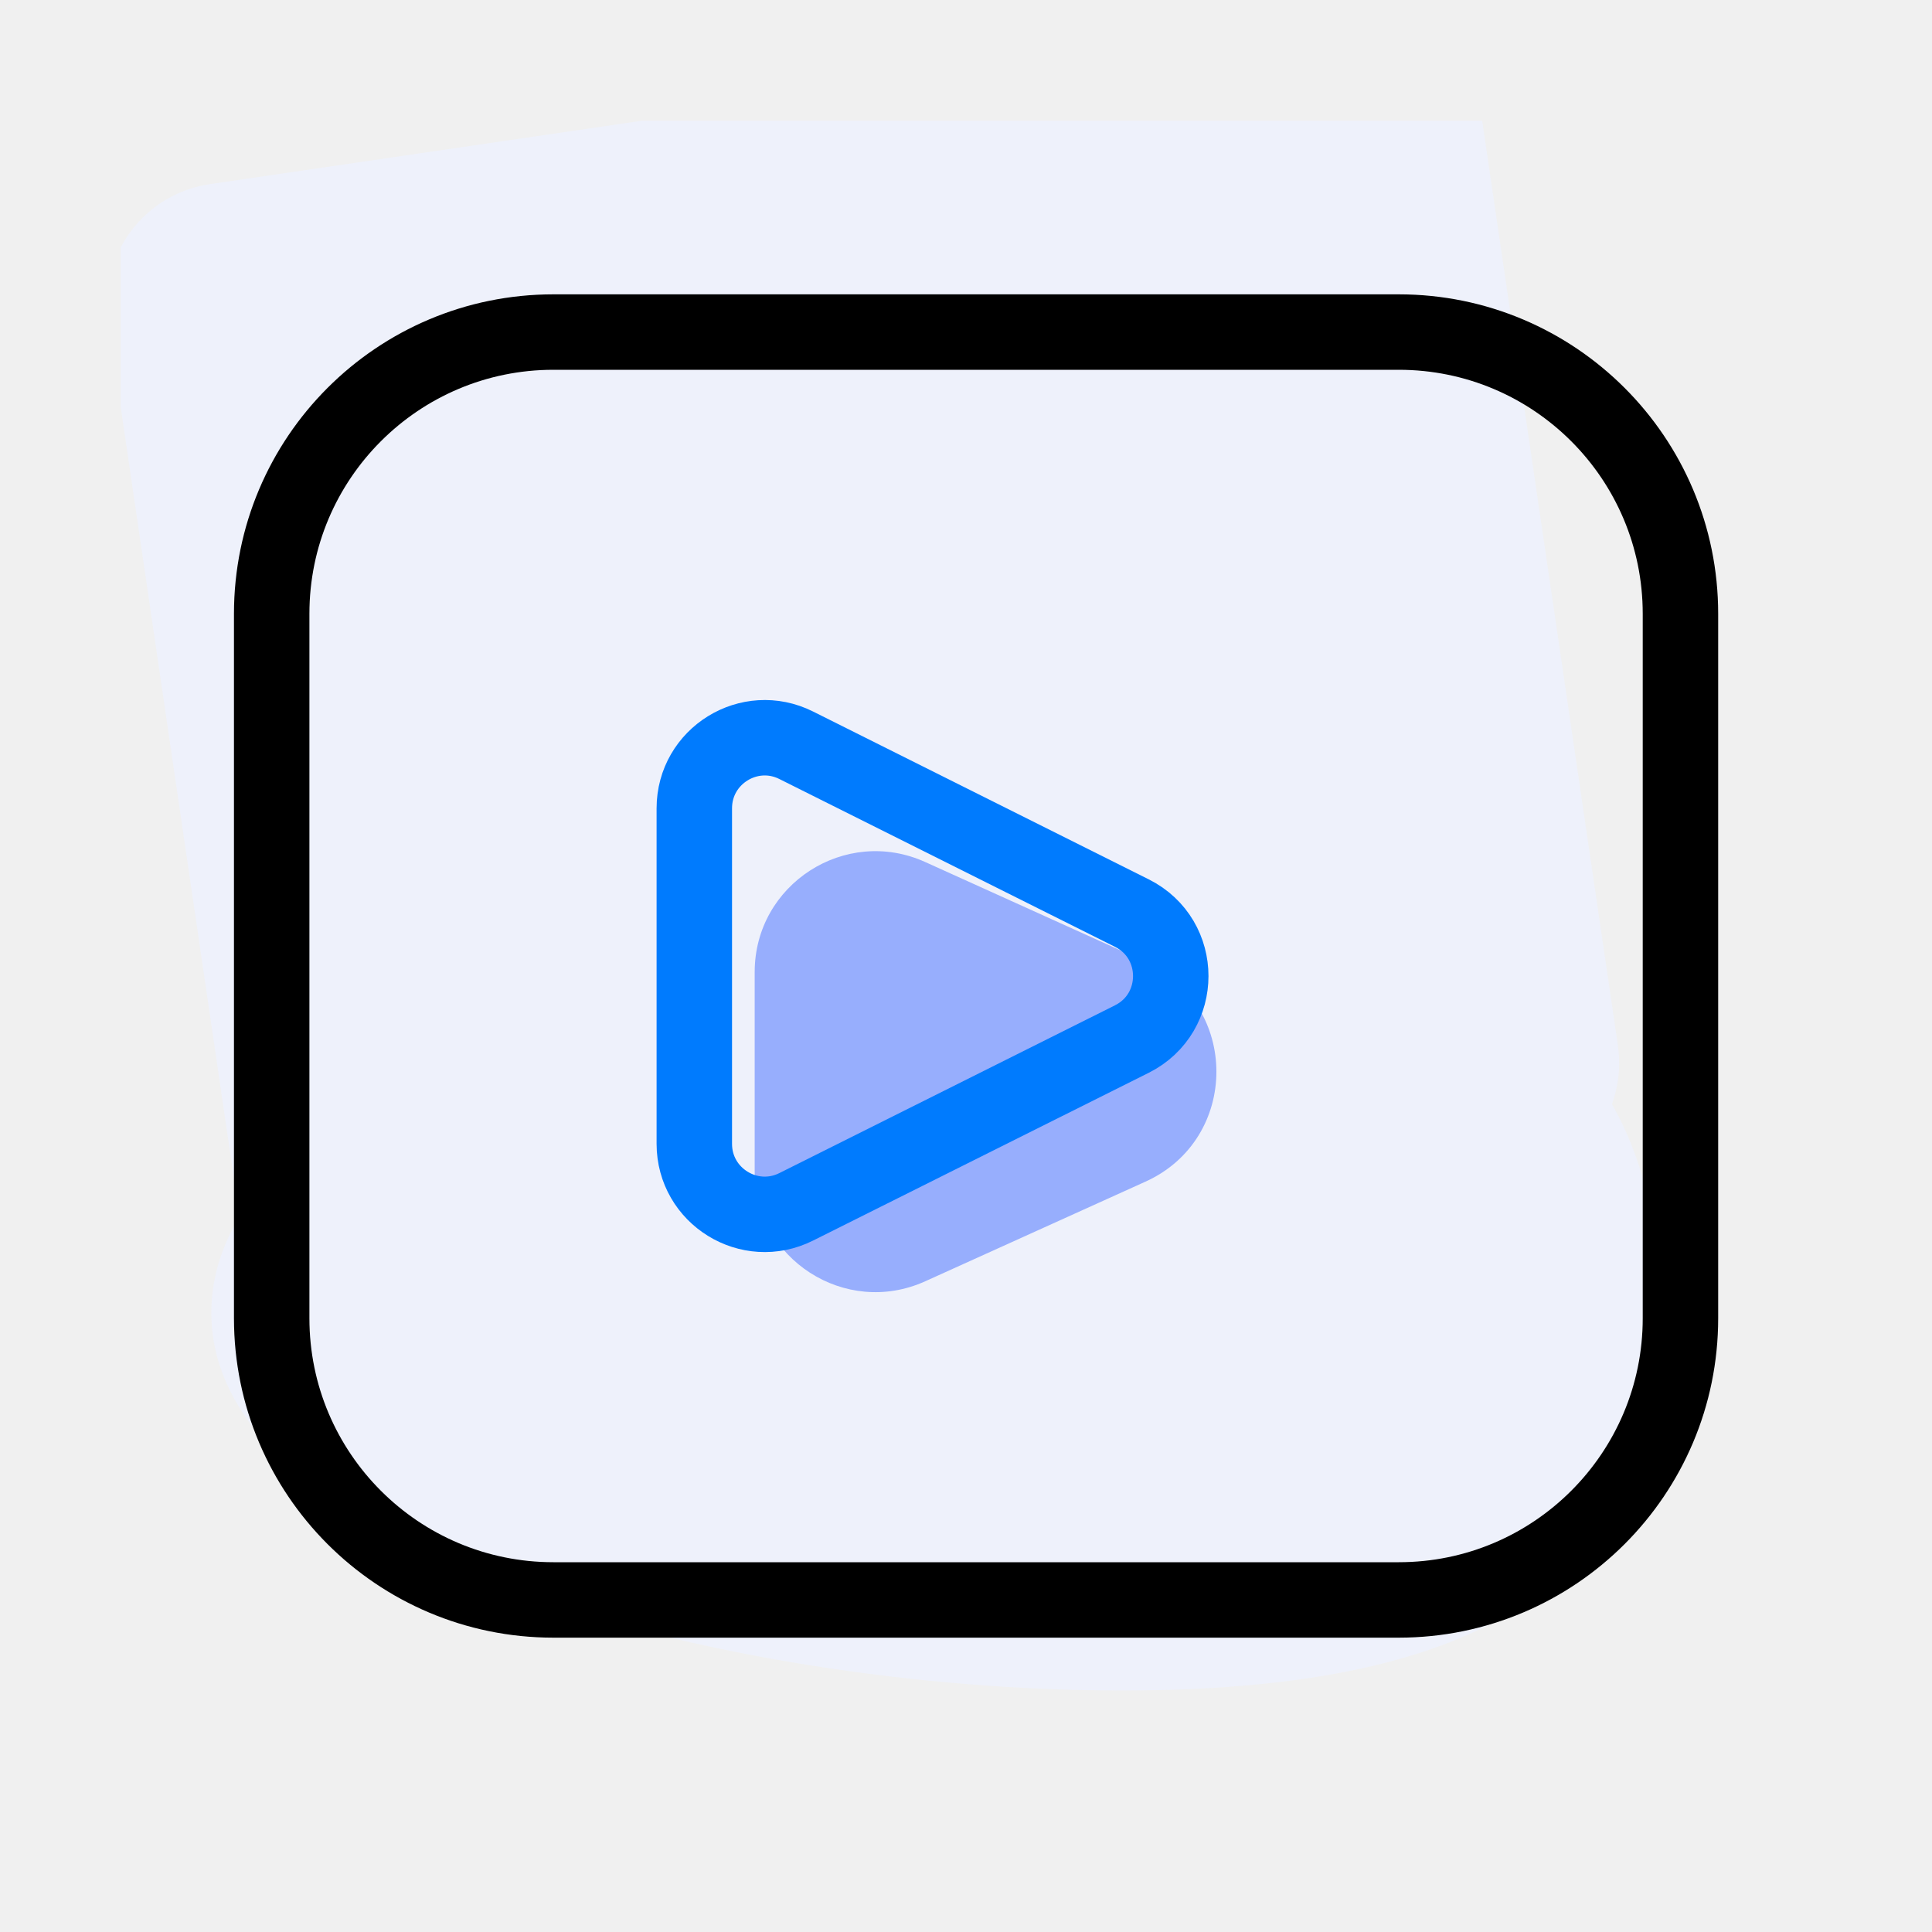
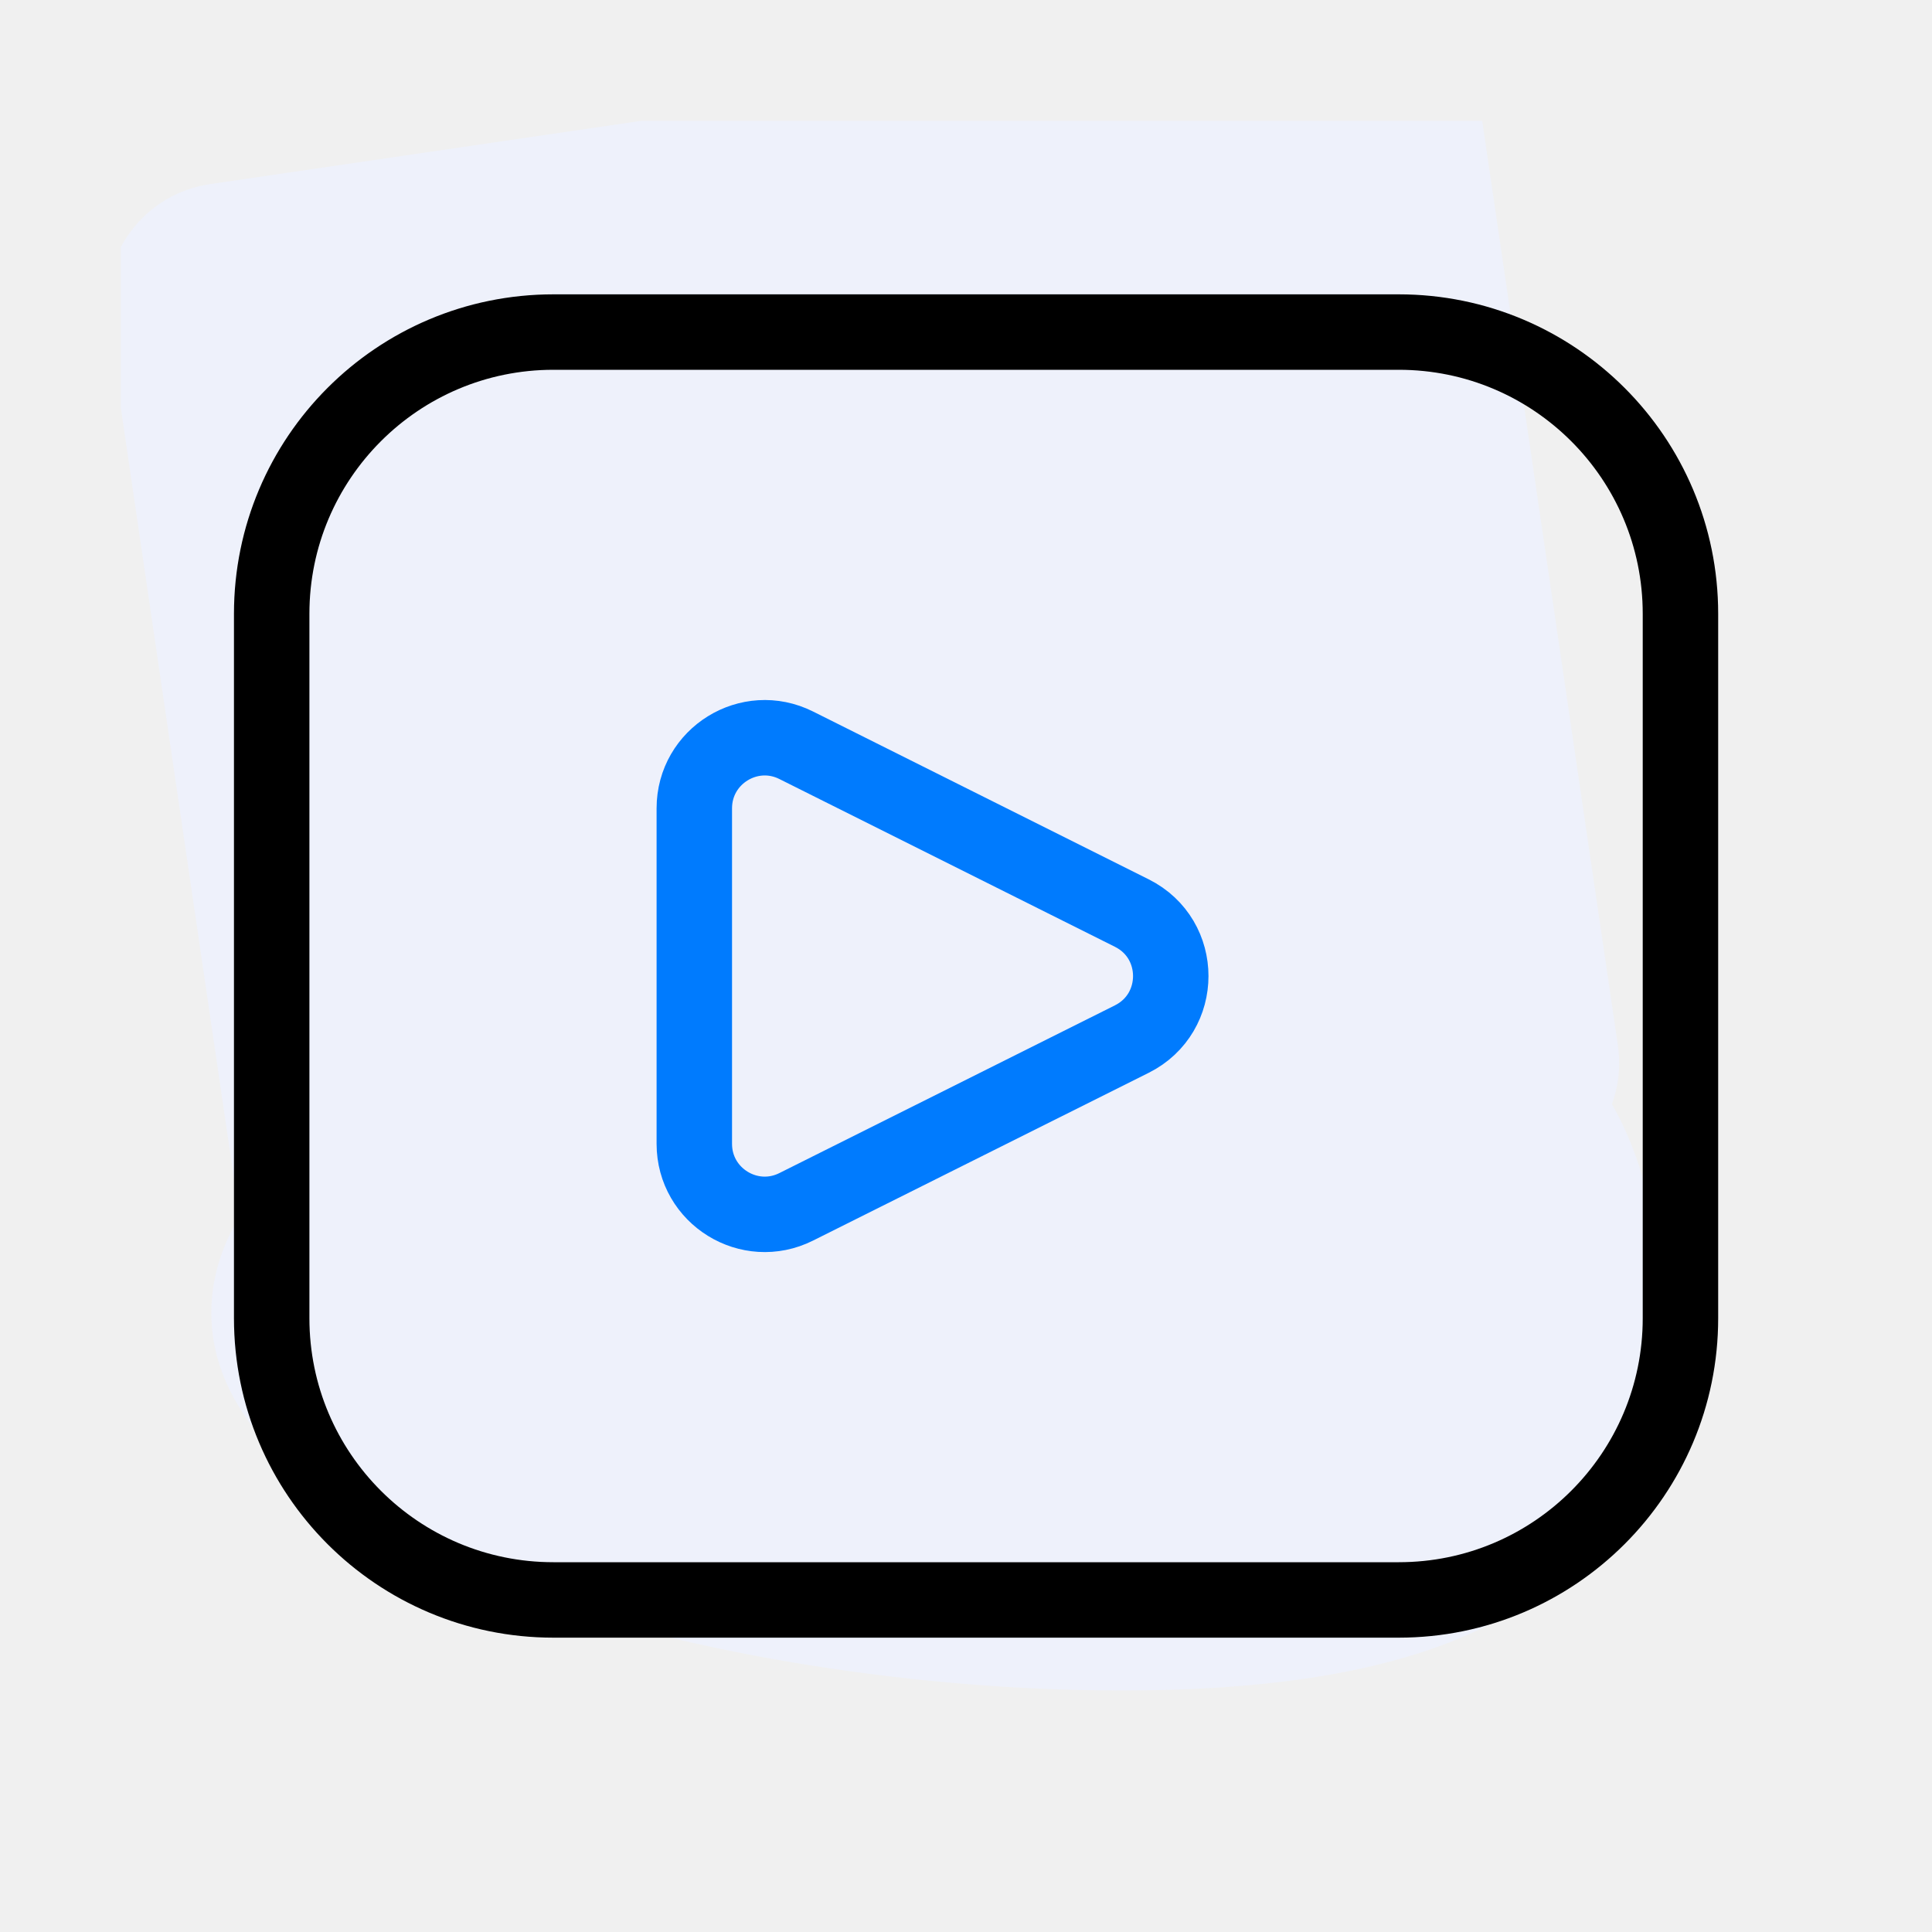
<svg xmlns="http://www.w3.org/2000/svg" width="40" height="40" viewBox="0 0 40 40" fill="none">
  <path d="M34.375 27.18C34.375 32.174 31.511 35 23.226 35C14.942 35 4.375 32.174 4.375 27.18C4.375 22.187 14.942 18.75 23.226 18.75C31.511 18.75 34.375 22.187 34.375 27.18Z" fill="#EEF1FB" />
  <g clip-path="url(#clip0_85470_522)">
    <rect x="1.875" y="4.175" width="28.75" height="24.375" rx="2.5" transform="rotate(-8.34894 1.875 4.17456)" fill="#EEF1FB" />
    <rect x="5.625" y="6.875" width="29.167" height="26.25" rx="5.833" stroke="#000000" stroke-width="1.562" />
-     <path d="M19.155 17.847L23.715 19.91C25.674 20.796 25.674 23.579 23.715 24.465L19.155 26.528C17.501 27.276 15.625 26.066 15.625 24.25V20.125C15.625 18.309 17.501 17.099 19.155 17.847Z" fill="#97AEFD" />
+     <path d="M19.155 17.847L23.715 19.91C25.674 20.796 25.674 23.579 23.715 24.465L19.155 26.528C17.501 27.276 15.625 26.066 15.625 24.25V20.125C15.625 18.309 17.501 17.099 19.155 17.847Z" fill="#EEF1FB" />
    <path d="M16.485 15.43L23.433 18.904C24.508 19.441 24.508 20.975 23.433 21.513L16.485 24.986C15.516 25.471 14.375 24.766 14.375 23.682V16.735C14.375 15.65 15.516 14.945 16.485 15.43Z" stroke="#007BFE" stroke-width="1.562" stroke-linecap="round" />
  </g>
  <defs>
    <clipPath id="clip0_85470_522">
      <rect width="35" height="35" fill="white" transform="translate(2.5 2.5)" />
    </clipPath>
  </defs>
</svg>
